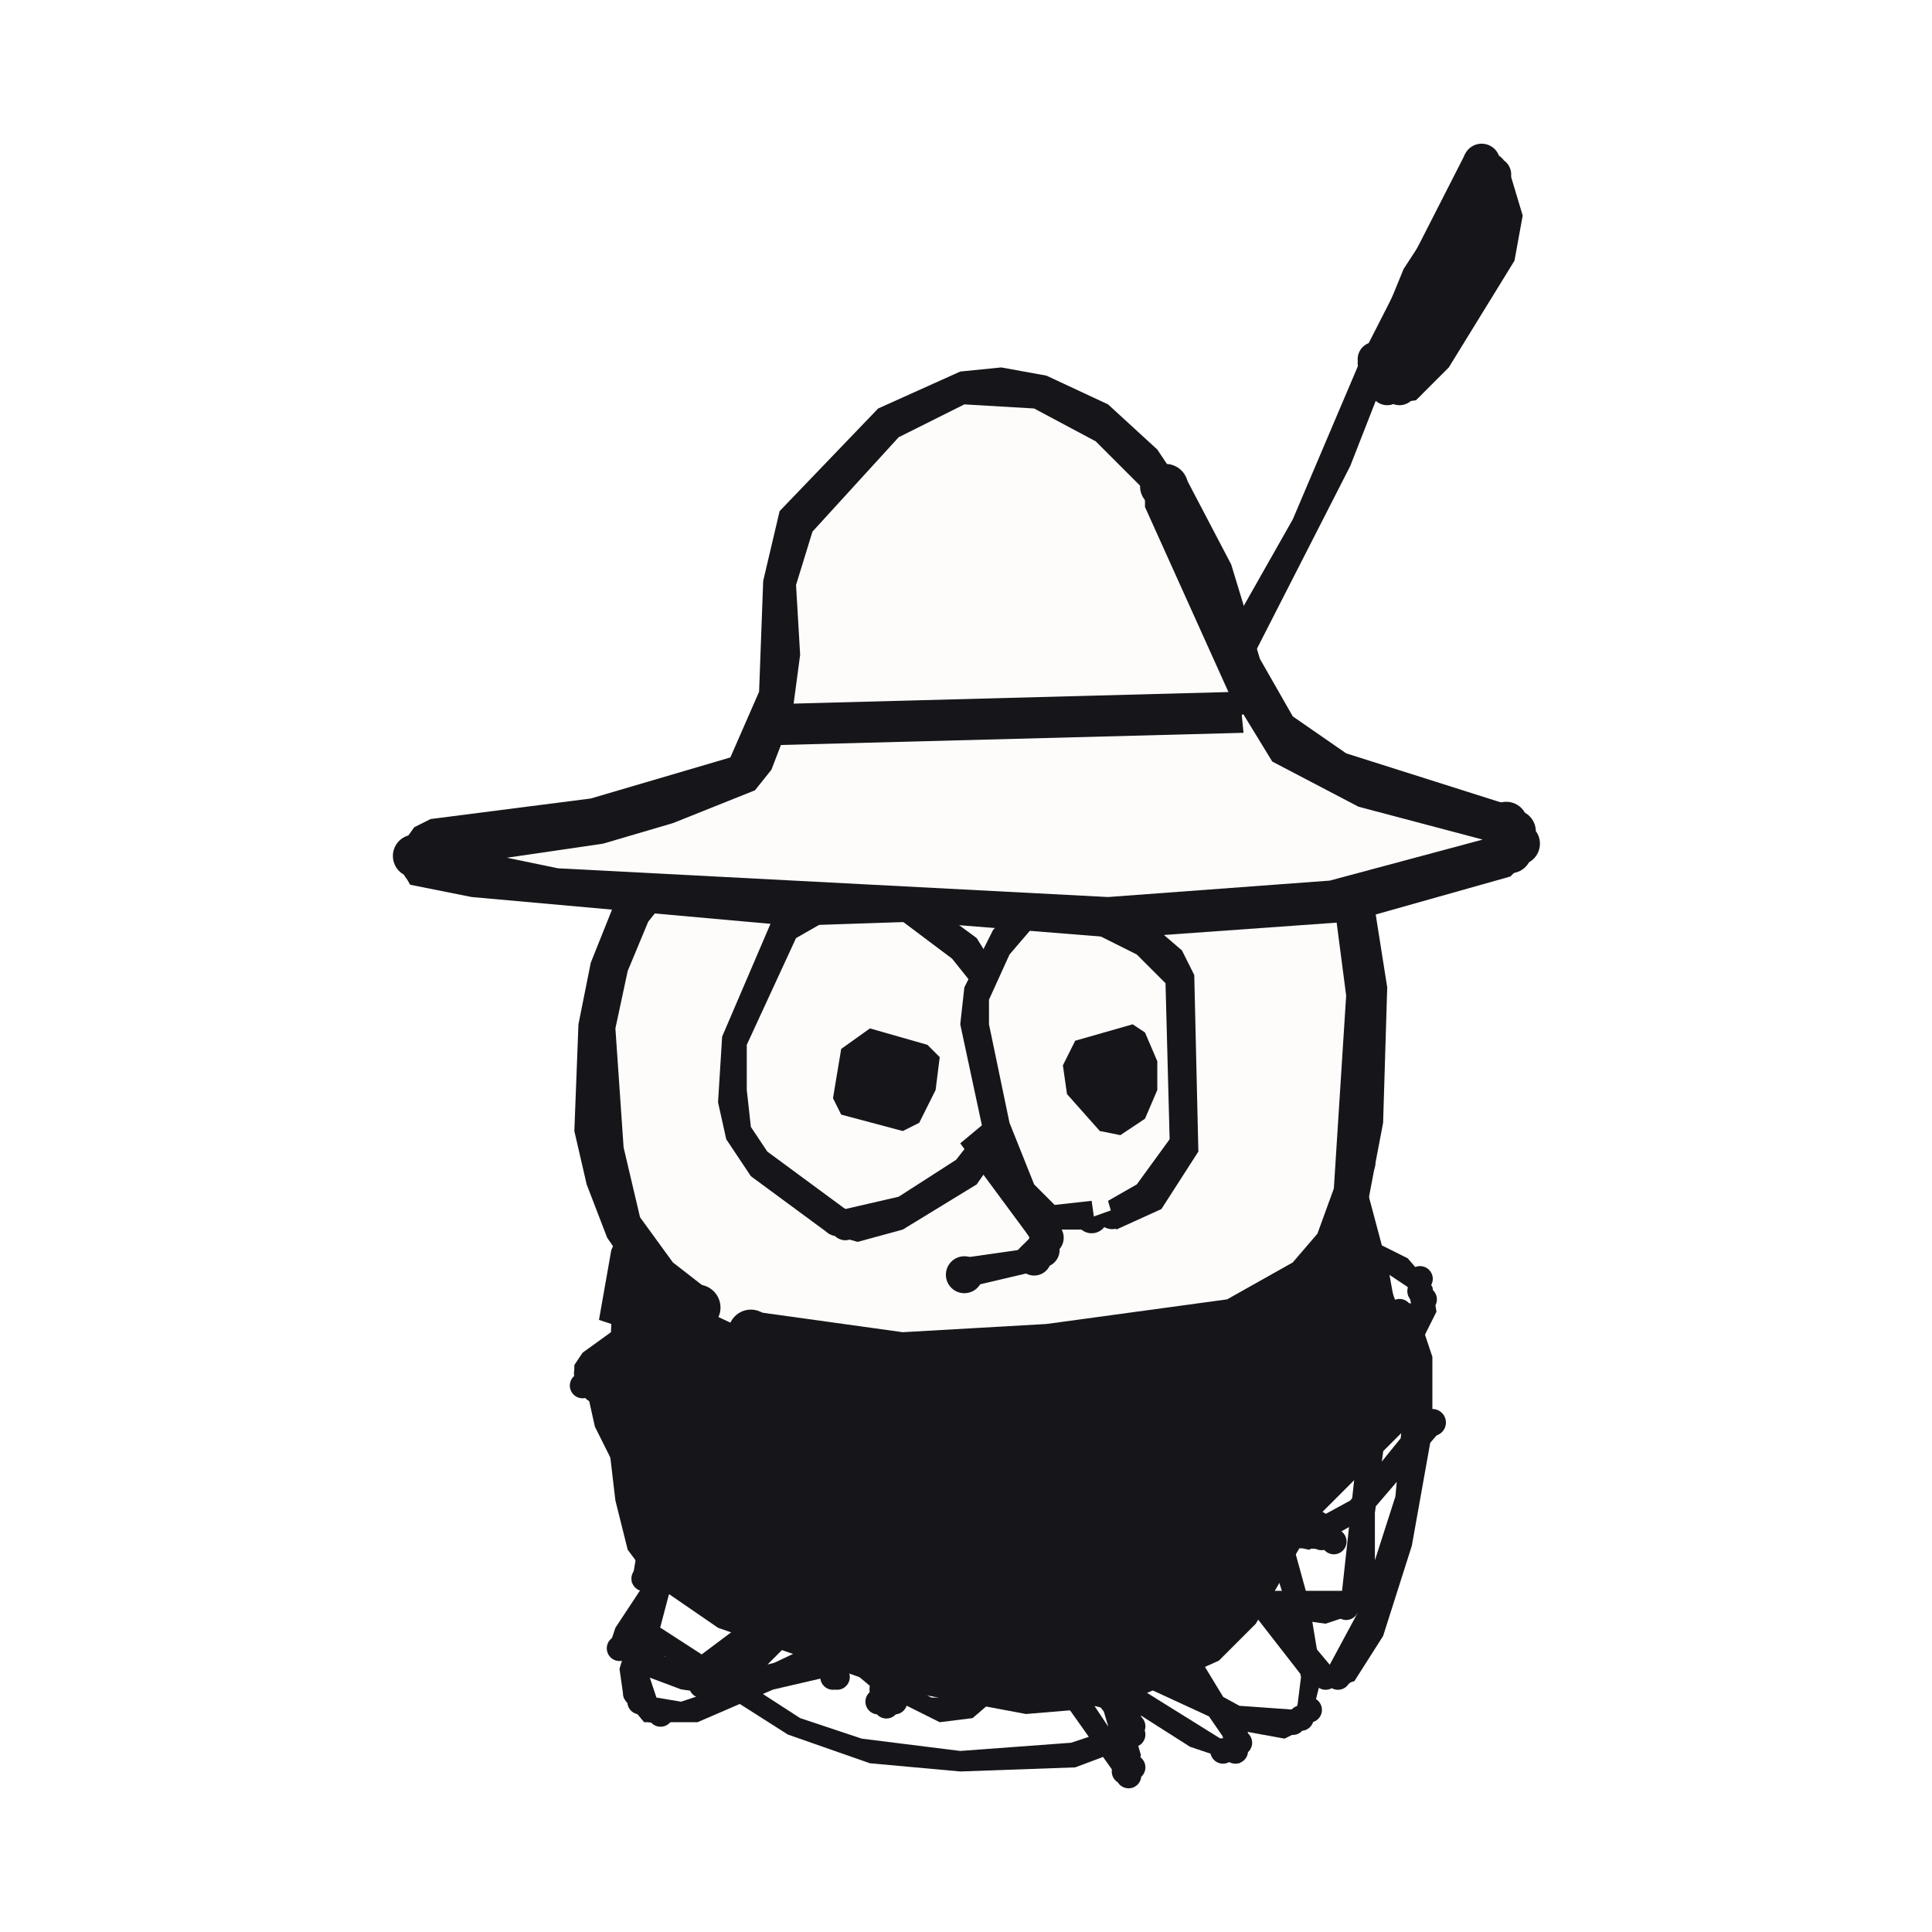
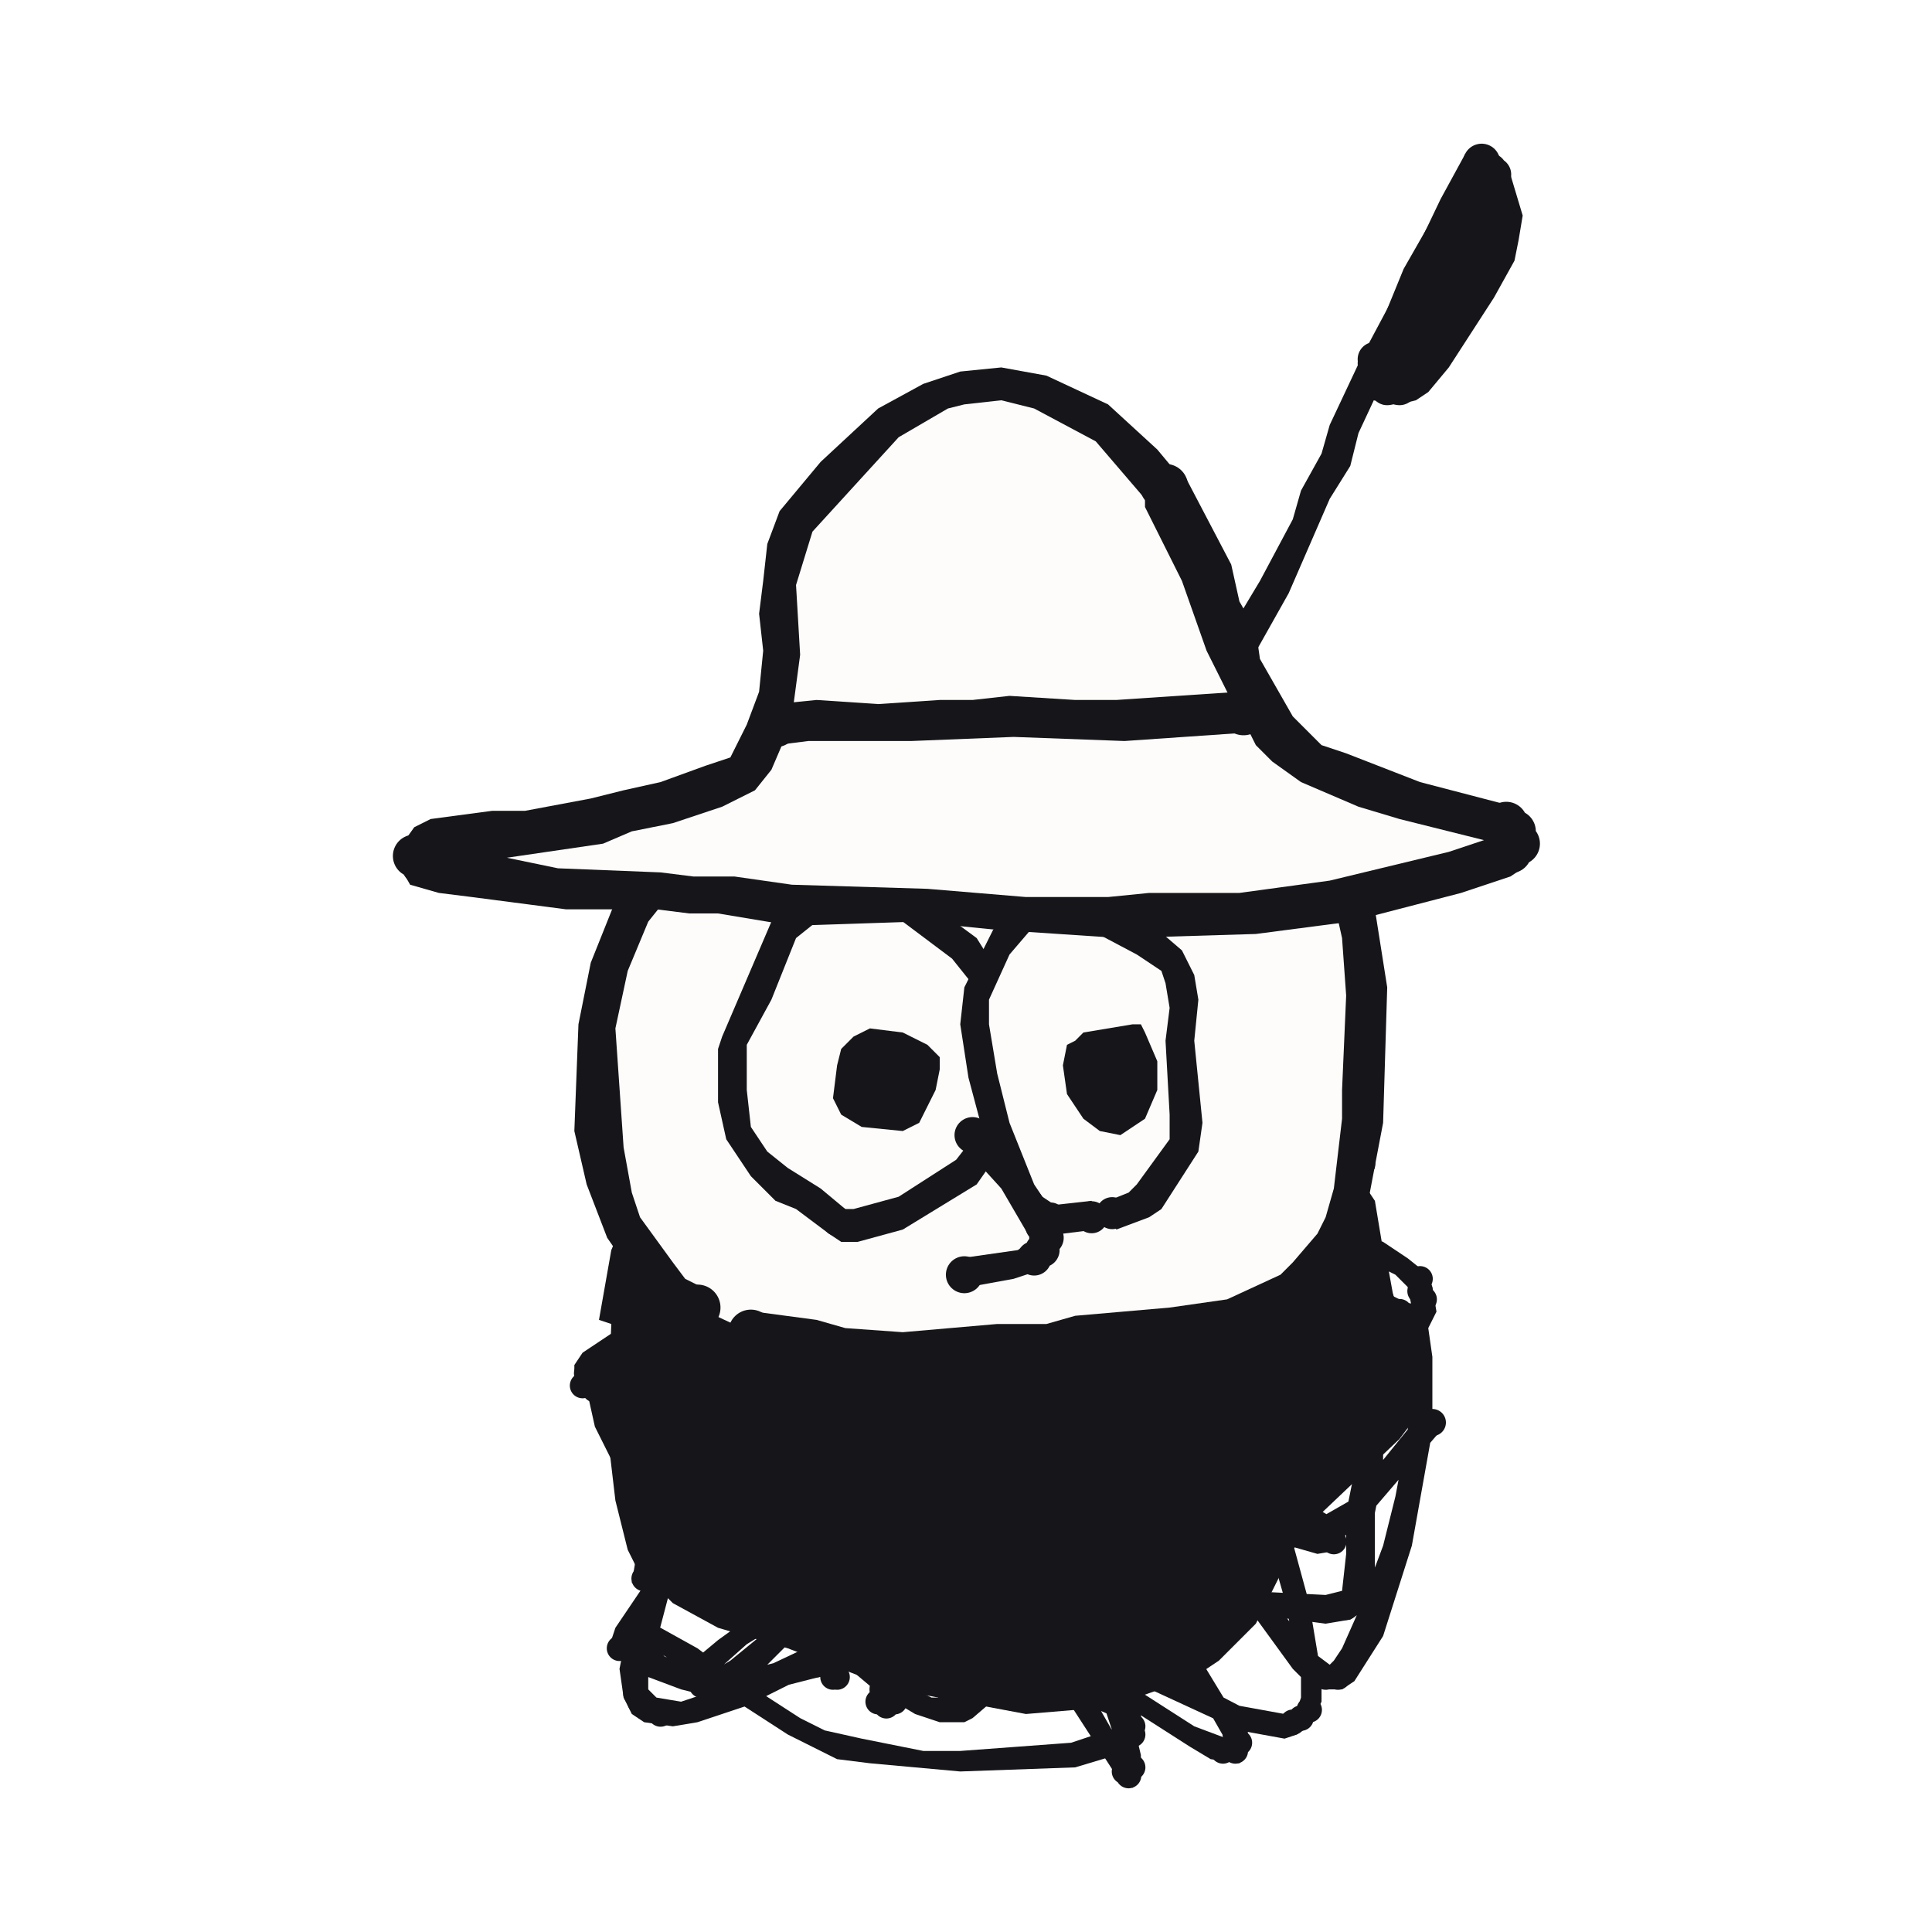
<svg xmlns="http://www.w3.org/2000/svg" viewBox="17.1 9.5 470.6 470.6">
-   <path d="M163,331 L166,314 L180,282 L196,262 L211,254 L224,252 L263,258 L280,266 L298,279 L309,284 L328,280 L335,282 L352,313 L358,329 L362,346 L361,356 L338,379 L323,405 L314,414 L294,423 L279,426 L267,427 L235,421 L192,406 L176,395 L170,387 L167,375 L165,358 L166,332 Z" fill="#16161a" />
-   <path d="M363,354 L346,375 L335,381 L324,378 L290,363 L282,361 L275,364 L273,370 L274,386 L290,440 L293,439 L279,418 L271,411 L255,403 L209,388 L199,388 L176,392 L230,361 L228,355 L205,365 L198,365 L193,363 L184,344 L182,325 L184,313 L189,305 L198,297 L215,289 L236,285 L282,287 L287,283 L282,279 L260,278 L262,283 L330,286 L346,290 L337,302 L324,313 L294,336 L287,347 L290,352 L302,353 L351,342 L359,345 L356,352 L349,358 L302,380 L293,388 L292,394 L294,402 L316,434 L255,396 L233,386 L226,388 L221,393 L218,418 L223,417 L218,389 L221,357 L219,351 L213,346 L197,343 L162,345 L179,332 L182,324 L167,293 L176,293 L193,297 L229,307 L262,320 L271,321 L275,319 L277,312 L273,281 L282,279 L301,281 L333,292 L341,297 L346,303 L348,322 L342,363 L349,365 L355,340 L352,335 L347,338 L320,391 L310,405 L303,410 L298,411 L294,408 L270,373 L260,364 L254,362 L245,365 L232,374 L206,405 L190,418 L216,398 L221,390 L222,384 L217,373 L193,341 L188,331 L186,325 L189,311 L196,298 L205,294 L231,274 L246,268 L265,269 L282,272 L300,278 L306,282 L303,292 L288,309 L287,319 L294,325 L308,329 L311,333 L316,356 L330,399 L334,418 L333,426 L319,425 L277,402 L270,400 L266,405 L286,424 L290,430 L278,434 L251,436 L227,433 L212,428 L178,406 L168,407 L167,408 L171,411 L195,376 L204,360 L206,345 L204,322 L220,324 L229,321 L251,281 L249,280 L258,312 L264,321 L273,327 L298,327 L347,316 L347,315 L296,332 L263,345 L259,349 L265,351 L315,336 L353,330 L358,332 L360,341 L357,374 L348,402 L341,415 L310,378 L300,372 L293,373 L287,378 L257,418 L250,423 L244,423 L238,420 L212,398 L206,390 L205,385 L219,377 L222,370 L213,362 L189,349 L188,351 L197,352 L207,349 L219,344 L224,339 L223,334 L198,319 L233,305 L260,282 L271,276 L279,277 L299,297 L296,302 L266,329 L262,340 L263,346 L272,356 L288,364 L338,385 L340,381 L335,380 L322,378 L314,379 L252,418 L253,421 L268,407 L269,405 L266,401 L247,404 L196,417 L179,413 L176,407 L180,398 L189,387 L226,352 L230,342 L228,337 L220,336 L174,349 L177,356 L229,325 L236,317 L233,311 L222,311 L217,308 L202,272 L201,261 L203,256 L228,261 L261,271 L305,290 L306,287 L283,288 L280,293 L284,297 L351,317 L360,323 L361,328 L355,340 L335,363 L332,372 L326,371 L315,376 L299,384 L292,390 L287,401 L289,422 L265,406 L247,400 L228,404 L192,421 L183,424 L177,423 L175,417 L180,398 L208,338 L206,338 L201,352 L203,352 L197,267 L193,261 L183,261 L177,265 L178,273 L230,305 L243,308 L252,308 L262,303 L278,291 L292,285 L298,287 L321,303 L344,311 L350,320 L351,333 L344,397 L320,397 L299,392 L295,389 L285,371 L278,369 L261,384 L233,421 L234,423 L251,383 L253,367 L250,364 L244,365 L214,382 L201,387 L193,385 L180,375 L173,365 L166,348 L171,343 L192,337 L199,330 L195,319 L184,301 L236,334 L245,336 L249,333 L247,326 L225,286 L255,302 L262,303 L270,299 L282,287 L286,286 L299,296 L320,319 L321,323 L317,330 L320,336 L347,349 L338,355 L311,366 L280,370 L275,369 L272,371 L246,387 L216,410 L213,417 L220,418 L244,406 L242,401 L219,411 L221,415 L276,376 L310,372 L341,360 L352,352 L353,348 L352,344 L323,331 L328,322 L325,316 L303,291 L288,280 L278,282 L261,298 L255,296 L229,281 L224,280 L220,284 L222,294 L242,331 L244,329 L210,309 L183,296 L178,299 L179,304 L191,321 L193,329 L190,332 L163,341 L160,348 L162,357 L169,371 L176,379 L190,391 L198,394 L214,389 L248,369 L229,420 L229,424 L233,428 L241,422 L266,388 L279,375 L283,377 L293,394 L304,400 L340,405 L349,402 L352,396 L352,378 L357,341 L357,328 L355,317 L347,306 L321,297 L296,281 L284,281 L256,298 L244,301 L226,296 L203,282 L183,269 L185,266 L190,266 L191,268 L197,353 L199,358 L205,357 L212,338 L210,332 L204,334 L174,396 L168,416 L169,423 L174,429 L187,429 L231,410 L246,407 L262,411 L280,424 L291,427 L294,421 L294,401 L296,396 L302,390 L315,383 L328,377 L337,375 L340,366 L363,337 L367,329 L366,323 L360,316 L344,308 L287,291 L286,293 L309,293 L310,287 L307,285 L243,260 L209,250 L201,250 L196,255 L195,263 L204,295 L213,314 L221,317 L230,316 L175,350 L178,355 L180,355 L209,345 L224,342 L175,394 L170,407 L171,413 L175,418 L183,421 L197,423 L266,407 L263,404 L248,417 L245,422 L251,425 L316,386 L344,387 L343,380 L338,377 L291,359 L276,351 L268,343 L269,336 L272,331 L300,306 L304,298 L303,291 L294,286 L282,273 L270,270 L256,277 L229,299 L201,310 L192,317 L195,325 L218,338 L198,345 L186,345 L182,350 L186,354 L216,371 L199,382 L198,387 L200,393 L211,405 L230,421 L246,429 L254,428 L261,422 L286,387 L297,377 L301,378 L308,384 L336,420 L340,421 L347,419 L354,408 L361,386 L366,358 L366,340 L362,328 L349,324 L333,326 L264,346 L265,350 L341,323 L351,318 L352,312 L344,311 L297,321 L274,322 L266,314 L252,275 L246,276 L244,279 L225,316 L220,317 L205,315 L199,318 L197,325 L199,345 L198,359 L167,406 L166,409 L169,414 L173,411 L176,411 L209,432 L229,439 L251,441 L279,440 L295,434 L296,430 L292,422 L272,404 L272,407 L293,419 L319,431 L330,433 L336,430 L339,418 L336,400 L317,331 L311,324 L296,319 L292,316 L311,288 L312,281 L310,277 L300,271 L283,267 L266,263 L244,262 L228,269 L202,289 L193,293 L183,309 L181,325 L183,333 L203,364 L213,376 L217,384 L210,396 L186,414 L184,418 L186,422 L194,422 L201,418 L212,407 L235,381 L246,372 L254,369 L257,369 L266,377 L290,412 L300,417 L308,414 L325,394 L352,341 L348,340 L344,359 L349,359 L354,314 L350,299 L343,290 L327,282 L292,273 L276,273 L268,276 L267,279 L266,285 L270,310 L269,314 L263,314 L231,301 L195,291 L177,287 L166,288 L162,290 L162,297 L177,326 L159,339 L157,342 L157,348 L164,352 L197,349 L214,352 L216,357 L212,386 L218,419 L223,419 L226,398 L228,394 L233,392 L252,400 L307,435 L319,439 L321,435 L320,431 L303,403 L300,397 L300,391 L316,380 L353,363 L363,353 L365,343 L360,338 L351,336 L306,346 L293,347 L298,340 L328,318 L345,302 L352,291 L351,287 L346,283 L308,278 L271,278 L264,279 L264,282 L281,285 L281,281 L236,279 L206,286 L199,290 L187,300 L180,311 L177,325 L179,348 L187,365 L195,370 L209,369 L229,361 L226,356 L192,375 L174,387 L172,389 L171,395 L176,397 L199,393 L209,393 L253,407 L272,418 L289,442 L293,445 L295,437 L280,385 L280,367 L288,368 L322,384 L336,387 L350,379 L368,358 Z" fill="#16161a" />
+   <path d="M163,331 L166,314 L174,295 L180,282 L191,267 L196,262 L200,259 L211,254 L216,253 L224,252 L246,255 L263,258 L280,266 L288,271 L298,279 L304,282 L309,284 L313,284 L328,280 L333,281 L335,282 L342,293 L352,313 L358,329 L362,346 L362,351 L361,356 L358,360 L338,379 L332,387 L323,405 L314,414 L308,418 L294,423 L279,426 L267,427 L235,421 L209,411 L192,406 L181,400 L176,395 L172,391 L170,387 L167,375 L165,358 L166,332 Z" fill="#16161a" />
+   <path d="M363,354 L346,375 L339,379 L335,381 L331,380 L324,378 L309,371 L300,366 L290,363 L282,361 L278,361 L275,364 L273,370 L273,375 L274,386 L280,405 L281,413 L285,422 L288,431 L290,440 L293,439 L288,431 L284,424 L279,418 L271,411 L255,403 L227,392 L209,388 L199,388 L177,391 L176,392 L177,393 L197,379 L221,367 L230,361 L228,355 L223,357 L214,361 L205,365 L198,365 L195,364 L193,363 L188,355 L184,344 L182,325 L182,320 L184,313 L189,305 L198,297 L204,293 L215,289 L224,287 L236,285 L271,286 L282,287 L287,283 L282,279 L265,277 L260,278 L262,283 L283,283 L330,286 L340,287 L346,290 L337,302 L329,308 L324,313 L294,336 L288,343 L287,347 L290,352 L294,353 L302,353 L308,353 L351,342 L355,342 L359,344 L359,345 L358,348 L356,352 L349,358 L334,366 L313,374 L302,380 L297,383 L293,388 L292,394 L294,402 L301,413 L312,427 L316,434 L317,433 L316,433 L308,430 L255,396 L241,389 L233,386 L229,386 L226,388 L223,390 L221,393 L219,401 L218,418 L223,417 L221,408 L218,389 L218,382 L220,369 L221,357 L219,351 L218,348 L213,346 L197,343 L177,345 L162,345 L179,332 L182,327 L182,324 L181,319 L170,302 L167,293 L176,293 L193,297 L229,307 L262,320 L268,321 L271,321 L275,319 L277,315 L277,312 L272,285 L273,281 L282,279 L301,281 L317,286 L333,292 L341,297 L344,300 L346,303 L348,315 L348,322 L342,354 L342,363 L349,365 L354,348 L355,340 L352,335 L347,338 L340,354 L335,360 L328,376 L320,391 L310,405 L303,410 L298,411 L294,408 L286,399 L275,379 L270,373 L260,364 L254,362 L247,363 L245,365 L232,374 L213,395 L206,405 L195,414 L190,417 L190,418 L199,410 L212,402 L216,398 L221,390 L222,384 L221,381 L217,373 L209,363 L193,341 L188,331 L186,325 L189,311 L193,302 L196,298 L201,297 L205,294 L219,282 L231,274 L235,272 L246,268 L265,269 L282,272 L300,278 L304,280 L306,282 L306,285 L303,292 L288,309 L286,315 L287,319 L289,321 L294,325 L308,329 L311,333 L313,343 L316,356 L324,378 L330,399 L334,418 L334,423 L333,426 L330,427 L319,425 L296,413 L277,402 L274,401 L270,400 L266,405 L269,409 L286,424 L290,430 L278,434 L251,436 L242,436 L227,433 L218,431 L212,428 L195,417 L187,411 L178,406 L172,406 L168,407 L167,408 L171,411 L177,401 L195,376 L204,360 L206,345 L204,332 L203,325 L204,322 L208,322 L220,324 L226,322 L229,321 L234,314 L246,289 L251,281 L249,280 L248,281 L258,312 L264,321 L268,325 L273,327 L281,328 L298,327 L313,323 L347,317 L347,316 L347,315 L303,330 L296,332 L287,337 L280,339 L263,345 L259,349 L265,351 L315,336 L344,330 L353,330 L358,332 L360,335 L360,341 L360,358 L357,374 L354,386 L348,402 L344,411 L342,414 L341,415 L337,412 L320,390 L310,378 L303,373 L300,372 L297,372 L293,373 L287,378 L272,396 L257,418 L254,421 L250,423 L244,423 L238,420 L217,403 L212,398 L206,390 L205,387 L205,385 L208,383 L219,377 L221,374 L222,370 L220,366 L213,362 L189,349 L188,349 L188,351 L197,352 L207,349 L219,344 L222,343 L224,339 L223,334 L198,319 L204,316 L223,309 L233,305 L253,289 L260,282 L271,276 L275,276 L279,277 L290,290 L299,295 L299,297 L296,302 L272,323 L266,329 L263,334 L262,340 L263,346 L266,351 L272,356 L288,364 L331,381 L338,385 L340,381 L335,380 L322,378 L319,378 L314,379 L294,391 L277,403 L252,418 L251,421 L253,421 L264,412 L268,407 L269,405 L266,401 L247,404 L220,411 L196,417 L184,415 L179,413 L177,411 L176,407 L178,402 L180,398 L189,387 L226,352 L229,346 L230,342 L228,337 L220,336 L207,339 L181,348 L174,349 L177,356 L188,349 L229,325 L234,321 L236,317 L233,311 L222,311 L219,310 L217,308 L209,290 L202,272 L201,261 L201,258 L203,256 L213,257 L228,261 L261,271 L272,277 L279,279 L295,286 L305,290 L306,287 L283,288 L280,293 L284,297 L340,313 L351,317 L357,320 L360,323 L361,328 L358,334 L355,340 L335,363 L332,368 L332,371 L332,372 L332,371 L330,370 L326,371 L315,376 L299,384 L292,390 L289,395 L287,401 L289,422 L275,414 L265,406 L252,401 L247,400 L238,401 L228,404 L192,421 L183,424 L177,423 L175,421 L175,417 L180,398 L195,364 L208,338 L207,337 L206,338 L201,352 L203,352 L200,317 L200,295 L197,267 L195,264 L193,261 L189,260 L186,260 L183,261 L180,263 L177,265 L177,269 L178,273 L199,287 L223,302 L230,305 L243,308 L252,308 L262,303 L278,291 L286,286 L292,285 L298,287 L316,301 L321,303 L344,311 L346,314 L350,320 L351,324 L351,333 L347,368 L345,378 L345,388 L344,397 L340,398 L320,397 L308,396 L299,392 L295,389 L289,376 L285,371 L282,369 L278,369 L272,373 L261,384 L233,421 L233,422 L234,423 L246,397 L251,383 L253,370 L253,367 L250,364 L247,364 L244,365 L214,382 L201,387 L197,387 L193,385 L180,375 L173,365 L168,354 L166,348 L167,345 L171,343 L192,337 L197,333 L199,330 L198,323 L195,319 L184,301 L184,302 L206,315 L236,334 L241,336 L245,336 L249,333 L247,326 L237,306 L227,292 L225,286 L229,288 L255,302 L262,303 L265,302 L270,299 L276,291 L282,287 L283,286 L286,286 L292,289 L299,296 L320,319 L321,322 L321,323 L317,330 L318,334 L320,336 L347,349 L338,355 L329,358 L320,363 L311,366 L304,367 L280,370 L275,369 L272,371 L255,382 L246,387 L216,410 L213,417 L220,418 L239,408 L244,406 L242,401 L219,411 L221,415 L250,393 L276,376 L280,377 L310,372 L325,368 L332,364 L341,360 L348,356 L352,352 L353,348 L352,344 L347,341 L330,334 L323,331 L327,326 L328,322 L325,316 L303,291 L293,283 L288,280 L284,280 L278,282 L272,287 L266,295 L261,298 L255,296 L236,285 L229,281 L224,280 L220,284 L220,289 L222,294 L235,316 L242,331 L244,329 L239,328 L210,309 L190,298 L183,296 L178,299 L179,304 L191,321 L193,325 L193,329 L190,332 L168,338 L163,341 L160,344 L160,348 L162,357 L169,371 L176,379 L185,388 L190,391 L195,393 L198,394 L204,393 L214,389 L233,377 L248,369 L245,381 L229,420 L229,424 L233,428 L237,426 L241,422 L266,388 L276,377 L279,375 L281,375 L283,377 L288,388 L293,394 L304,400 L310,401 L340,405 L346,404 L349,402 L351,399 L352,396 L352,385 L352,378 L354,368 L354,361 L357,341 L357,328 L355,317 L351,310 L347,306 L321,297 L301,283 L296,281 L290,280 L284,281 L273,287 L256,298 L248,301 L244,301 L235,299 L226,296 L203,282 L183,269 L183,268 L185,266 L188,265 L190,266 L191,268 L194,288 L197,353 L199,358 L205,357 L209,351 L212,338 L210,332 L204,334 L190,362 L174,396 L169,411 L168,416 L169,423 L171,427 L174,429 L181,430 L187,429 L199,425 L215,417 L231,410 L240,407 L246,407 L251,407 L262,411 L269,417 L280,424 L287,427 L291,427 L294,424 L294,421 L294,401 L296,396 L302,390 L315,383 L328,377 L332,377 L337,375 L338,370 L340,366 L359,343 L363,337 L367,329 L366,323 L365,320 L360,316 L354,312 L344,308 L287,291 L286,293 L295,294 L309,293 L310,287 L307,285 L297,281 L281,274 L272,271 L265,267 L243,260 L209,250 L201,250 L198,252 L196,255 L195,263 L197,274 L204,295 L211,311 L213,314 L216,316 L221,317 L227,317 L230,316 L213,328 L184,343 L175,350 L178,355 L180,355 L209,345 L216,343 L224,342 L221,347 L183,384 L175,394 L172,401 L170,407 L171,413 L175,418 L183,421 L191,423 L197,423 L248,410 L266,407 L263,404 L260,407 L248,417 L245,422 L251,425 L273,414 L295,398 L316,386 L320,385 L324,385 L331,386 L338,388 L344,387 L343,380 L338,377 L333,375 L318,370 L291,359 L276,351 L268,343 L268,340 L269,336 L272,331 L275,327 L300,306 L303,301 L304,298 L304,294 L303,291 L294,286 L282,273 L276,270 L270,270 L265,272 L256,277 L247,286 L229,299 L220,303 L201,310 L194,314 L192,317 L192,322 L195,325 L212,335 L218,338 L206,344 L198,345 L194,346 L186,345 L182,350 L186,354 L216,371 L204,377 L199,382 L198,387 L200,393 L211,405 L230,421 L240,427 L246,429 L252,429 L254,428 L261,422 L268,414 L277,399 L286,387 L290,382 L297,377 L301,378 L308,384 L316,394 L332,416 L336,420 L340,421 L344,421 L347,419 L354,408 L361,386 L366,358 L366,340 L365,333 L362,328 L354,324 L349,324 L333,326 L264,346 L265,350 L281,343 L341,323 L351,318 L352,312 L347,311 L344,311 L297,321 L281,323 L274,322 L271,320 L266,314 L261,303 L256,284 L252,275 L246,276 L244,279 L228,311 L225,316 L220,317 L205,315 L202,316 L199,318 L197,321 L197,325 L197,335 L199,345 L198,359 L192,369 L167,406 L166,409 L169,414 L173,411 L176,411 L184,416 L192,421 L209,432 L221,438 L229,439 L251,441 L279,440 L289,437 L295,434 L296,430 L292,422 L272,404 L271,406 L272,407 L293,419 L319,431 L330,433 L333,432 L336,430 L339,424 L339,418 L336,400 L330,378 L322,352 L317,331 L314,326 L311,324 L306,322 L296,319 L292,316 L294,312 L306,297 L311,288 L312,284 L312,281 L310,277 L305,274 L300,271 L283,267 L266,263 L250,261 L244,262 L235,265 L228,269 L215,277 L202,289 L198,291 L193,293 L191,295 L188,299 L183,309 L181,325 L183,333 L189,344 L196,354 L203,364 L213,376 L217,384 L215,390 L210,396 L192,409 L186,414 L184,418 L186,422 L191,423 L194,422 L201,418 L212,407 L217,401 L224,394 L235,381 L246,372 L250,369 L254,369 L257,369 L266,377 L282,402 L290,412 L294,415 L300,417 L303,417 L308,414 L314,409 L325,394 L332,381 L340,363 L344,356 L352,341 L348,340 L348,347 L344,359 L344,359 L348,360 L349,359 L353,327 L354,314 L352,302 L350,299 L347,294 L343,290 L327,282 L302,275 L292,273 L282,272 L276,273 L268,276 L267,279 L266,285 L270,310 L271,313 L269,314 L263,314 L255,310 L231,301 L195,291 L177,287 L166,288 L162,290 L161,294 L162,297 L165,305 L176,321 L177,326 L174,329 L159,339 L157,342 L157,348 L161,351 L164,352 L177,352 L197,349 L209,350 L214,352 L216,357 L212,386 L215,409 L218,419 L223,419 L224,405 L226,398 L228,394 L231,392 L233,392 L244,396 L252,400 L263,408 L282,419 L307,435 L312,438 L319,439 L321,435 L320,431 L303,403 L300,397 L299,394 L300,391 L303,387 L316,380 L344,369 L353,363 L359,358 L363,353 L365,347 L365,343 L363,340 L360,338 L357,337 L351,336 L306,346 L293,347 L298,340 L328,318 L333,312 L342,307 L345,302 L352,294 L352,291 L351,287 L346,283 L341,282 L331,280 L316,279 L308,278 L298,278 L271,278 L264,279 L264,282 L281,285 L281,281 L271,280 L236,279 L221,282 L206,286 L199,290 L187,300 L184,304 L180,311 L177,319 L177,325 L177,335 L179,348 L183,358 L187,365 L192,369 L195,370 L201,371 L209,369 L229,361 L226,356 L219,362 L192,375 L174,387 L172,389 L171,395 L176,397 L199,393 L209,393 L225,397 L253,407 L260,410 L272,418 L278,425 L289,442 L293,445 L295,440 L295,437 L291,420 L287,411 L280,385 L279,375 L280,367 L284,367 L288,368 L300,372 L322,384 L330,386 L336,387 L341,385 L346,383 L350,379 L368,358 Z" fill="#16161a" />
  <path d="M366 356h0" stroke="#16161a" stroke-width="6.6" stroke-linecap="round" />
  <path d="M243 403h0" stroke="#16161a" stroke-width="6.8" stroke-linecap="round" />
  <path d="M282 364h0M279 364h0M277 366h0M276 368h0M293 440h0M292 442h0M291 441h0M177 394h0M174 394h0M175 391h0M228 358h0M229 358h0M195 368h0M193 367h0M281 284h0M284 283h0M281 282h0M264 280h0M262 279h0M263 281h0M266 281h0M347 287h0M349 289h0M349 291h0M349 293h0M291 344h0M290 347h0M292 349h0M294 350h0M358 340h0M361 342h0M362 344h0M362 347h0M297 389h0M296 391h0M318 432h0M319 434h0M318 436h0M315 436h0M233 389h0M230 389h0M228 390h0M226 392h0M221 418h0M220 418h0M218 354h0M217 352h0M216 350h0M214 349h0M162 348h0M159 347h0M160 344h0M162 342h0M179 328h0M180 326h0M180 324h0M164 294h0M164 292h0M167 290h0M270 318h0M272 317h0M274 314h0M269 282h0M269 280h0M271 278h0M272 277h0M345 359h0M345 362h0M347 362h0M347 360h0M352 340h0M351 337h0M349 339h0M300 414h0M256 366h0M190 420h0M188 420h0M187 418h0M188 416h0M219 384h0M193 297h0M194 295h0M308 279h0M309 282h0M309 284h0M290 313h0M289 315h0M289 318h0M291 319h0M309 326h0M311 328h0M336 426h0M334 428h0M332 429h0M273 404h0M270 403h0M269 405h0M271 407h0M292 428h0M293 430h0M293 432h0M291 433h0M175 408h0M172 408h0M168 411h0M169 410h0M200 322h0M201 320h0M203 319h0M206 318h0M225 319h0M227 318h0M248 279h0M250 278h0M251 280h0M347 314h0M350 314h0M349 316h0M347 318h0M264 348h0M262 349h0M264 348h0M358 329h0M360 330h0M344 417h0M343 418h0M340 418h0M338 417h0M302 375h0M300 375h0M297 375h0M202 389h0M201 387h0M202 384h0M204 382h0M217 374h0M218 372h0M219 370h0M218 369h0M187 352h0M185 350h0M187 348h0M220 340h0M221 338h0M220 336h0M197 322h0M195 321h0M195 318h0M196 317h0M301 293h0M302 295h0M302 297h0M301 300h0M265 342h0M266 345h0M340 383h0M342 385h0M339 384h0M254 421h0M251 422h0M248 421h0M250 419h0M265 406h0M266 404h0M266 404h0M175 414h0M174 412h0M173 410h0M226 345h0M227 342h0M226 340h0M223 339h0M176 352h0M176 353h0M231 319h0M233 317h0M232 314h0M229 314h0M216 311h0M199 256h0M200 255h0M202 253h0M305 287h0M307 289h0M307 290h0M305 290h0M287 290h0M285 290h0M283 292h0M286 294h0M363 321h0M363 324h0M364 326h0M334 374h0M332 374h0M292 421h0M291 423h0M290 424h0M288 424h0M178 427h0M176 426h0M173 424h0M172 422h0M206 336h0M209 335h0M209 338h0M205 352h0M203 355h0M201 355h0M200 352h0M194 268h0M193 265h0M191 264h0M189 263h0M186 262h0M184 263h0M182 265h0M180 267h0M180 269h0M181 271h0M348 397h0M347 399h0M345 401h0M285 375h0M284 373h0M281 372h0M279 372h0M276 373h0M235 424h0M233 425h0M231 424h0M232 421h0M251 370h0M250 368h0M249 367h0M247 367h0M163 348h0M163 345h0M165 343h0M193 333h0M195 331h0M196 329h0M196 327h0M182 303h0M181 300h0M183 299h0M186 300h0M242 333h0M244 333h0M246 332h0M245 330h0M223 288h0M222 285h0M225 283h0M228 284h0M259 300h0M261 300h0M264 300h0M282 283h0M285 283h0M287 283h0M324 320h0M325 322h0M324 324h0M320 330h0M321 332h0M322 334h0M349 346h0M350 348h0M350 350h0M276 372h0M218 412h0M216 415h0M219 415h0" stroke="#16161a" stroke-width="6.2" stroke-linecap="round" />
-   <path d="M200,334 L237,338 L272,337 L318,331 L336,321 L342,312 L346,303 L349,283 L350,252 L349,237 L344,223 L335,213 L320,209 L295,206 L243,206 L196,213 L180,220 L170,234 L165,245 L163,260 L163,285 L167,304 L176,319 L185,327 L200,334 Z" fill="#fdfcfa" />
-   <path d="M199,338 L237,343 L300,339 L322,335 L340,324 L346,314 L350,304 L354,283 L355,250 L352,231 L348,220 L340,211 L331,206 L303,201 L242,201 L195,208 L178,217 L167,229 L161,244 L158,259 L157,285 L160,298 L165,311 L174,324 L185,333 L190,324 L181,317 L173,306 L169,289 L167,260 L170,246 L175,234 L183,224 L193,218 L207,215 L243,212 L293,211 L330,216 L339,223 L342,229 L345,252 L342,299 L338,310 L332,317 L316,326 L272,332 L237,334 L201,329 Z" fill="#16161a" />
-   <path d="M200 334h0M301 128h0M206 186h0" stroke="#16161a" stroke-width="11" stroke-linecap="round" />
-   <path d="M187 328h0M323 182h0M320 183h0" stroke="#16161a" stroke-width="11.2" stroke-linecap="round" />
-   <path d="M273,342 L285,340 L308,339 L326,332 L322,326 L306,331 L285,332 L273,334 Z" fill="#16161a" />
-   <path d="M273 338h0M254 286h0M318 168h0M354 98h0" stroke="#16161a" stroke-width="8.8" stroke-linecap="round" />
-   <path d="M324 329h0M252 320h0M378 49h0M357 91h0" stroke="#16161a" stroke-width="9" stroke-linecap="round" />
-   <path d="M285 336h0M271 308h0M272 311h0M271 314h0M269 316h0M377 52h0M379 51h0M380 51h0M381 52h0M360 103h0M358 104h0M355 104h0M353 103h0M352 100h0M352 98h0M352 97h0M356 96h0" stroke="#16161a" stroke-width="8.4" stroke-linecap="round" />
-   <path d="M258,246 L260,259 L260,284 L253,295 L235,305 L223,308 L203,294 L196,283 L196,263 L208,236 L223,227 L236,229 L251,239 L256,247 Z" fill="#fdfcfa" />
-   <path d="M254,247 L257,259 L257,283 L250,292 L236,301 L223,304 L204,290 L200,284 L199,275 L199,264 L211,238 L225,230 L233,231 L249,243 L253,248 L255,266 L263,267 L260,246 L255,238 L236,224 L225,223 L212,228 L205,234 L193,262 L192,278 L194,287 L200,296 L219,310 L226,312 L237,309 L255,298 L262,288 L264,258 L261,245 Z" fill="#16161a" />
-   <path d="M258 246h0M259 266h0M283 306h0M288 305h0" stroke="#16161a" stroke-width="7.8" stroke-linecap="round" />
-   <path d="M226 308h0M223 308h0M221 307h0M273 306h0M271 229h0M273 228h0M276 228h0" stroke="#16161a" stroke-width="7.2" stroke-linecap="round" />
-   <path d="M222,265 L229,260 L243,264 L246,267 L245,275 L241,283 L237,285 L222,281 L220,277 L222,265 Z" fill="#16161a" />
-   <path d="M283,306 L273,306 L265,297 L256,271 L254,257 L256,249 L265,234 L271,229 L276,228 L300,241 L305,251 L305,288 L297,301 L283,306 Z" fill="#fdfcfa" />
-   <path d="M283,302 L274,303 L269,298 L263,283 L258,259 L258,253 L263,242 L269,235 L274,232 L294,242 L301,249 L302,287 L294,298 L287,302 L289,309 L300,304 L309,290 L308,247 L305,241 L298,235 L280,226 L273,225 L267,228 L259,236 L252,250 L251,259 L257,287 L265,304 L272,309 L284,309 Z" fill="#16161a" />
-   <path d="M277,276 L276,269 L279,263 L293,259 L296,261 L299,268 L299,275 L296,282 L290,286 L285,285 L277,276 Z" fill="#16161a" />
-   <path d="M251,288 L268,311 L265,314 L251,316 L253,323 L270,319 L274,316 L275,311 L271,301 L257,283 Z" fill="#16161a" />
-   <path d="M301,128 L312,149 L321,175 L331,191 L343,198 L384,210 L387,215 L385,217 L345,229 L290,233 L155,226 L125,221 L118,218 L125,215 L177,206 L198,198 L205,183 L207,169 L207,151 L211,137 L231,114 L244,106 L259,103 L271,105 L286,113 L301,129 Z" fill="#fdfcfa" />
-   <path d="M296,131 L307,151 L316,177 L327,195 L348,206 L382,215 L382,213 L341,224 L287,228 L153,221 L124,215 L123,221 L164,215 L181,210 L201,202 L205,197 L210,184 L212,169 L211,152 L215,139 L236,116 L252,108 L269,109 L284,117 L296,129 L296,133 L319,184 L326,180 L305,128 L299,119 L287,108 L272,101 L261,99 L251,100 L231,109 L207,134 L203,151 L202,178 L195,194 L161,204 L122,209 L118,211 L113,218 L117,225 L132,228 L210,235 L240,234 L290,238 L346,234 L385,223 L392,216 L390,209 L386,206 L345,193 L332,184 L324,170 L317,147 L306,126 Z" fill="#16161a" />
+   <path d="M200,334 L220,337 L237,338 L260,337 L272,337 L280,335 L300,334 L318,331 L332,324 L336,321 L342,312 L346,303 L349,283 L349,275 L350,252 L349,237 L347,230 L344,223 L335,213 L330,211 L320,209 L295,206 L243,206 L213,209 L196,213 L191,214 L180,220 L175,226 L170,234 L165,245 L163,260 L163,285 L164,297 L167,304 L170,311 L176,319 L185,327 L200,334 Z" fill="#fdfcfa" />
+   <path d="M199,338 L210,341 L237,343 L268,342 L281,340 L300,339 L319,336 L322,335 L335,329 L340,324 L343,320 L346,314 L350,304 L354,283 L355,250 L352,231 L348,220 L340,211 L331,206 L321,203 L303,201 L265,201 L242,201 L215,204 L195,208 L189,210 L178,217 L172,223 L167,229 L161,244 L158,259 L157,285 L160,298 L165,311 L174,324 L185,333 L190,324 L184,321 L181,317 L173,306 L171,300 L169,289 L167,260 L170,246 L175,234 L183,224 L193,218 L207,215 L214,214 L224,214 L243,212 L293,211 L319,214 L330,216 L334,218 L339,223 L342,229 L344,238 L345,252 L344,275 L344,282 L342,299 L340,306 L338,310 L332,317 L329,320 L316,326 L302,328 L279,330 L272,332 L260,332 L237,334 L223,333 L216,331 L201,329 Z" fill="#16161a" />
+   <path d="M200 334h0" stroke="#16161a" stroke-width="11" stroke-linecap="round" />
+   <path d="M187 328h0" stroke="#16161a" stroke-width="11.2" stroke-linecap="round" />
+   <path d="M273,342 L279,342 L285,340 L290,340 L297,339 L308,339 L320,335 L326,332 L322,326 L318,328 L306,331 L297,331 L290,332 L285,332 L277,334 L273,334 Z" fill="#16161a" />
+   <path d="M273 338h0" stroke="#16161a" stroke-width="8.8" stroke-linecap="round" />
+   <path d="M324 329h0" stroke="#16161a" stroke-width="9" stroke-linecap="round" />
+   <path d="M285 336h0" stroke="#16161a" stroke-width="8.4" stroke-linecap="round" />
+   <path d="M258,246 L260,259 L260,284 L258,289 L253,295 L235,305 L226,308 L223,308 L213,301 L208,298 L203,294 L198,287 L196,283 L195,275 L195,265 L196,263 L202,252 L208,236 L214,231 L223,227 L230,227 L236,229 L251,239 L256,247 Z" fill="#fdfcfa" />
+   <path d="M254,247 L257,259 L257,283 L250,292 L236,301 L225,304 L223,304 L217,299 L209,294 L204,290 L200,284 L199,275 L199,264 L205,253 L211,238 L216,234 L225,230 L233,231 L249,243 L253,248 L255,262 L255,266 L263,267 L263,261 L260,246 L255,238 L236,224 L230,223 L225,223 L221,224 L212,228 L205,234 L193,262 L192,265 L192,278 L194,287 L200,296 L206,302 L211,304 L219,310 L222,312 L226,312 L237,309 L255,298 L262,288 L264,281 L264,258 L261,245 Z" fill="#16161a" />
+   <path d="M258 246h0M259 266h0" stroke="#16161a" stroke-width="7.8" stroke-linecap="round" />
+   <path d="M226 308h0M223 308h0M221 307h0" stroke="#16161a" stroke-width="7.2" stroke-linecap="round" />
+   <path d="M222,265 L225,262 L229,260 L237,261 L243,264 L246,267 L246,270 L245,275 L242,281 L241,283 L237,285 L227,284 L222,281 L221,279 L220,277 L221,269 L222,265 Z" fill="#16161a" />
+   <path d="M283,306 L276,307 L273,306 L269,303 L265,297 L260,286 L256,271 L254,257 L256,249 L260,240 L265,234 L271,229 L276,228 L288,234 L300,241 L304,245 L305,251 L304,263 L306,281 L305,288 L297,301 L293,304 L283,306 Z" fill="#fdfcfa" />
+   <path d="M283,302 L274,303 L271,301 L269,298 L263,283 L260,271 L258,259 L258,253 L263,242 L269,235 L274,232 L277,233 L294,242 L300,246 L301,249 L302,255 L301,263 L302,281 L302,287 L294,298 L292,300 L287,302 L289,309 L297,306 L300,304 L309,290 L310,283 L308,263 L309,253 L308,247 L305,241 L298,235 L280,226 L276,225 L273,225 L267,228 L259,236 L252,250 L251,259 L253,272 L257,287 L262,299 L265,304 L269,308 L272,309 L276,310 L284,309 Z" fill="#16161a" />
+   <path d="M283 306h0M288 305h0" stroke="#16161a" stroke-width="7.8" stroke-linecap="round" />
+   <path d="M273 306h0M271 229h0M273 228h0M276 228h0" stroke="#16161a" stroke-width="7.2" stroke-linecap="round" />
+   <path d="M277,276 L276,269 L277,264 L279,263 L281,261 L293,259 L295,259 L296,261 L299,268 L299,275 L296,282 L290,286 L285,285 L281,282 L277,276 Z" fill="#16161a" />
+   <path d="M251,288 L261,299 L268,311 L268,312 L265,314 L251,316 L253,323 L264,321 L270,319 L274,316 L275,311 L274,306 L271,301 L257,283 Z" fill="#16161a" />
+   <path d="M254 286h0" stroke="#16161a" stroke-width="8.8" stroke-linecap="round" />
+   <path d="M252 320h0" stroke="#16161a" stroke-width="9" stroke-linecap="round" />
+   <path d="M271 308h0M272 311h0M271 314h0M269 316h0" stroke="#16161a" stroke-width="8.4" stroke-linecap="round" />
+   <path d="M301,128 L312,149 L314,158 L318,165 L321,175 L326,185 L331,191 L337,195 L343,198 L359,204 L384,210 L386,212 L387,215 L385,217 L371,222 L345,229 L322,232 L290,233 L260,232 L242,230 L210,230 L195,228 L185,228 L178,226 L155,226 L125,221 L120,220 L118,218 L121,216 L125,215 L160,210 L170,207 L177,206 L191,201 L198,198 L202,192 L205,183 L207,169 L207,159 L207,151 L211,137 L231,114 L235,111 L244,106 L249,105 L259,103 L266,104 L271,105 L286,113 L294,120 L301,129 Z" fill="#fdfcfa" />
+   <path d="M296,131 L303,142 L307,151 L309,160 L313,167 L316,177 L323,191 L327,195 L334,200 L348,206 L358,209 L382,215 L382,213 L370,217 L341,224 L319,227 L297,227 L287,228 L267,228 L243,226 L210,225 L196,223 L186,223 L178,222 L153,221 L124,215 L124,218 L123,221 L164,215 L171,212 L181,210 L193,206 L201,202 L205,197 L208,190 L210,184 L212,169 L211,152 L215,139 L236,116 L248,109 L252,108 L261,107 L269,109 L284,117 L296,131 L296,129 L296,133 L305,151 L311,168 L319,184 L326,180 L323,173 L313,148 L307,134 L305,131 L305,128 L304,125 L299,119 L287,108 L272,101 L261,99 L251,100 L242,103 L231,109 L217,122 L207,134 L204,142 L203,151 L202,159 L203,168 L202,178 L199,186 L195,194 L189,196 L178,200 L169,202 L161,204 L145,207 L137,207 L122,209 L118,211 L113,218 L117,225 L124,227 L132,228 L155,231 L177,231 L185,232 L192,232 L210,235 L240,234 L260,236 L290,238 L323,237 L346,234 L373,227 L385,223 L388,221 L392,216 L390,209 L386,206 L363,200 L345,193 L339,191 L332,184 L324,170 L323,163 L319,156 L317,147 L306,126 Z" fill="#16161a" />
+   <path d="M301 128h0" stroke="#16161a" stroke-width="11" stroke-linecap="round" />
+   <path d="M323 182h0" stroke="#16161a" stroke-width="11.2" stroke-linecap="round" />
  <path d="M384 210h0M386 212h0M387 215h0M385 217h0M120 220h0M118 218h0M121 216h0M300 128h0" stroke="#16161a" stroke-width="10.4" stroke-linecap="round" />
-   <path d="M206,191 L320,188 L319,178 L206,181 Z" fill="#16161a" />
-   <path d="M322,170 L346,123 L355,100 L381,50 L374,47 L349,96 L332,136 L315,166 Z" fill="#16161a" />
-   <path d="M354,98 L368,66 L376,53 L380,51 L384,65 L378,80 L360,103 L353,103 L352,97 Z" fill="#16161a" />
-   <path d="M358,99 L366,79 L380,54 L378,54 L381,61 L380,68 L363,94 L359,99 L357,100 L356,98 L354,101 L358,99 L361,93 L353,90 L348,98 L348,102 L354,108 L362,107 L370,99 L386,73 L388,62 L385,52 L382,48 L376,49 L359,75 L350,97 Z" fill="#16161a" />
+   <path d="M206,191 L214,190 L239,190 L264,189 L291,190 L320,188 L319,178 L289,180 L279,180 L263,179 L254,180 L246,180 L231,181 L216,180 L206,181 Z" fill="#16161a" />
+   <path d="M206 186h0" stroke="#16161a" stroke-width="11" stroke-linecap="round" />
+   <path d="M320 183h0" stroke="#16161a" stroke-width="11.2" stroke-linecap="round" />
+   <path d="M322,170 L331,154 L341,131 L346,123 L348,115 L355,100 L364,84 L374,62 L381,50 L374,47 L368,58 L357,81 L349,96 L341,113 L339,120 L334,129 L332,136 L324,151 L315,166 Z" fill="#16161a" />
+   <path d="M318 168h0" stroke="#16161a" stroke-width="8.8" stroke-linecap="round" />
+   <path d="M378 49h0" stroke="#16161a" stroke-width="9" stroke-linecap="round" />
+   <path d="M354,98 L362,77 L368,66 L376,53 L380,51 L384,58 L384,65 L383,69 L378,80 L367,96 L362,102 L360,103 L355,104 L353,103 L352,100 L352,97 Z" fill="#16161a" />
+   <path d="M358,99 L366,79 L377,57 L380,54 L378,54 L381,61 L380,68 L374,78 L363,94 L359,99 L357,100 L356,98 L354,101 L358,99 L361,93 L353,90 L353,92 L353,92 L350,94 L348,98 L348,102 L351,105 L354,108 L358,108 L362,107 L365,105 L370,99 L381,82 L386,73 L387,68 L388,62 L385,52 L382,48 L378,48 L376,49 L371,54 L359,75 L350,97 Z" fill="#16161a" />
+   <path d="M354 98h0" stroke="#16161a" stroke-width="8.8" stroke-linecap="round" />
+   <path d="M357 91h0" stroke="#16161a" stroke-width="9" stroke-linecap="round" />
+   <path d="M377 52h0M379 51h0M380 51h0M381 52h0M360 103h0M358 104h0M355 104h0M353 103h0M352 100h0M352 98h0M352 97h0M356 96h0" stroke="#16161a" stroke-width="8.4" stroke-linecap="round" />
</svg>
